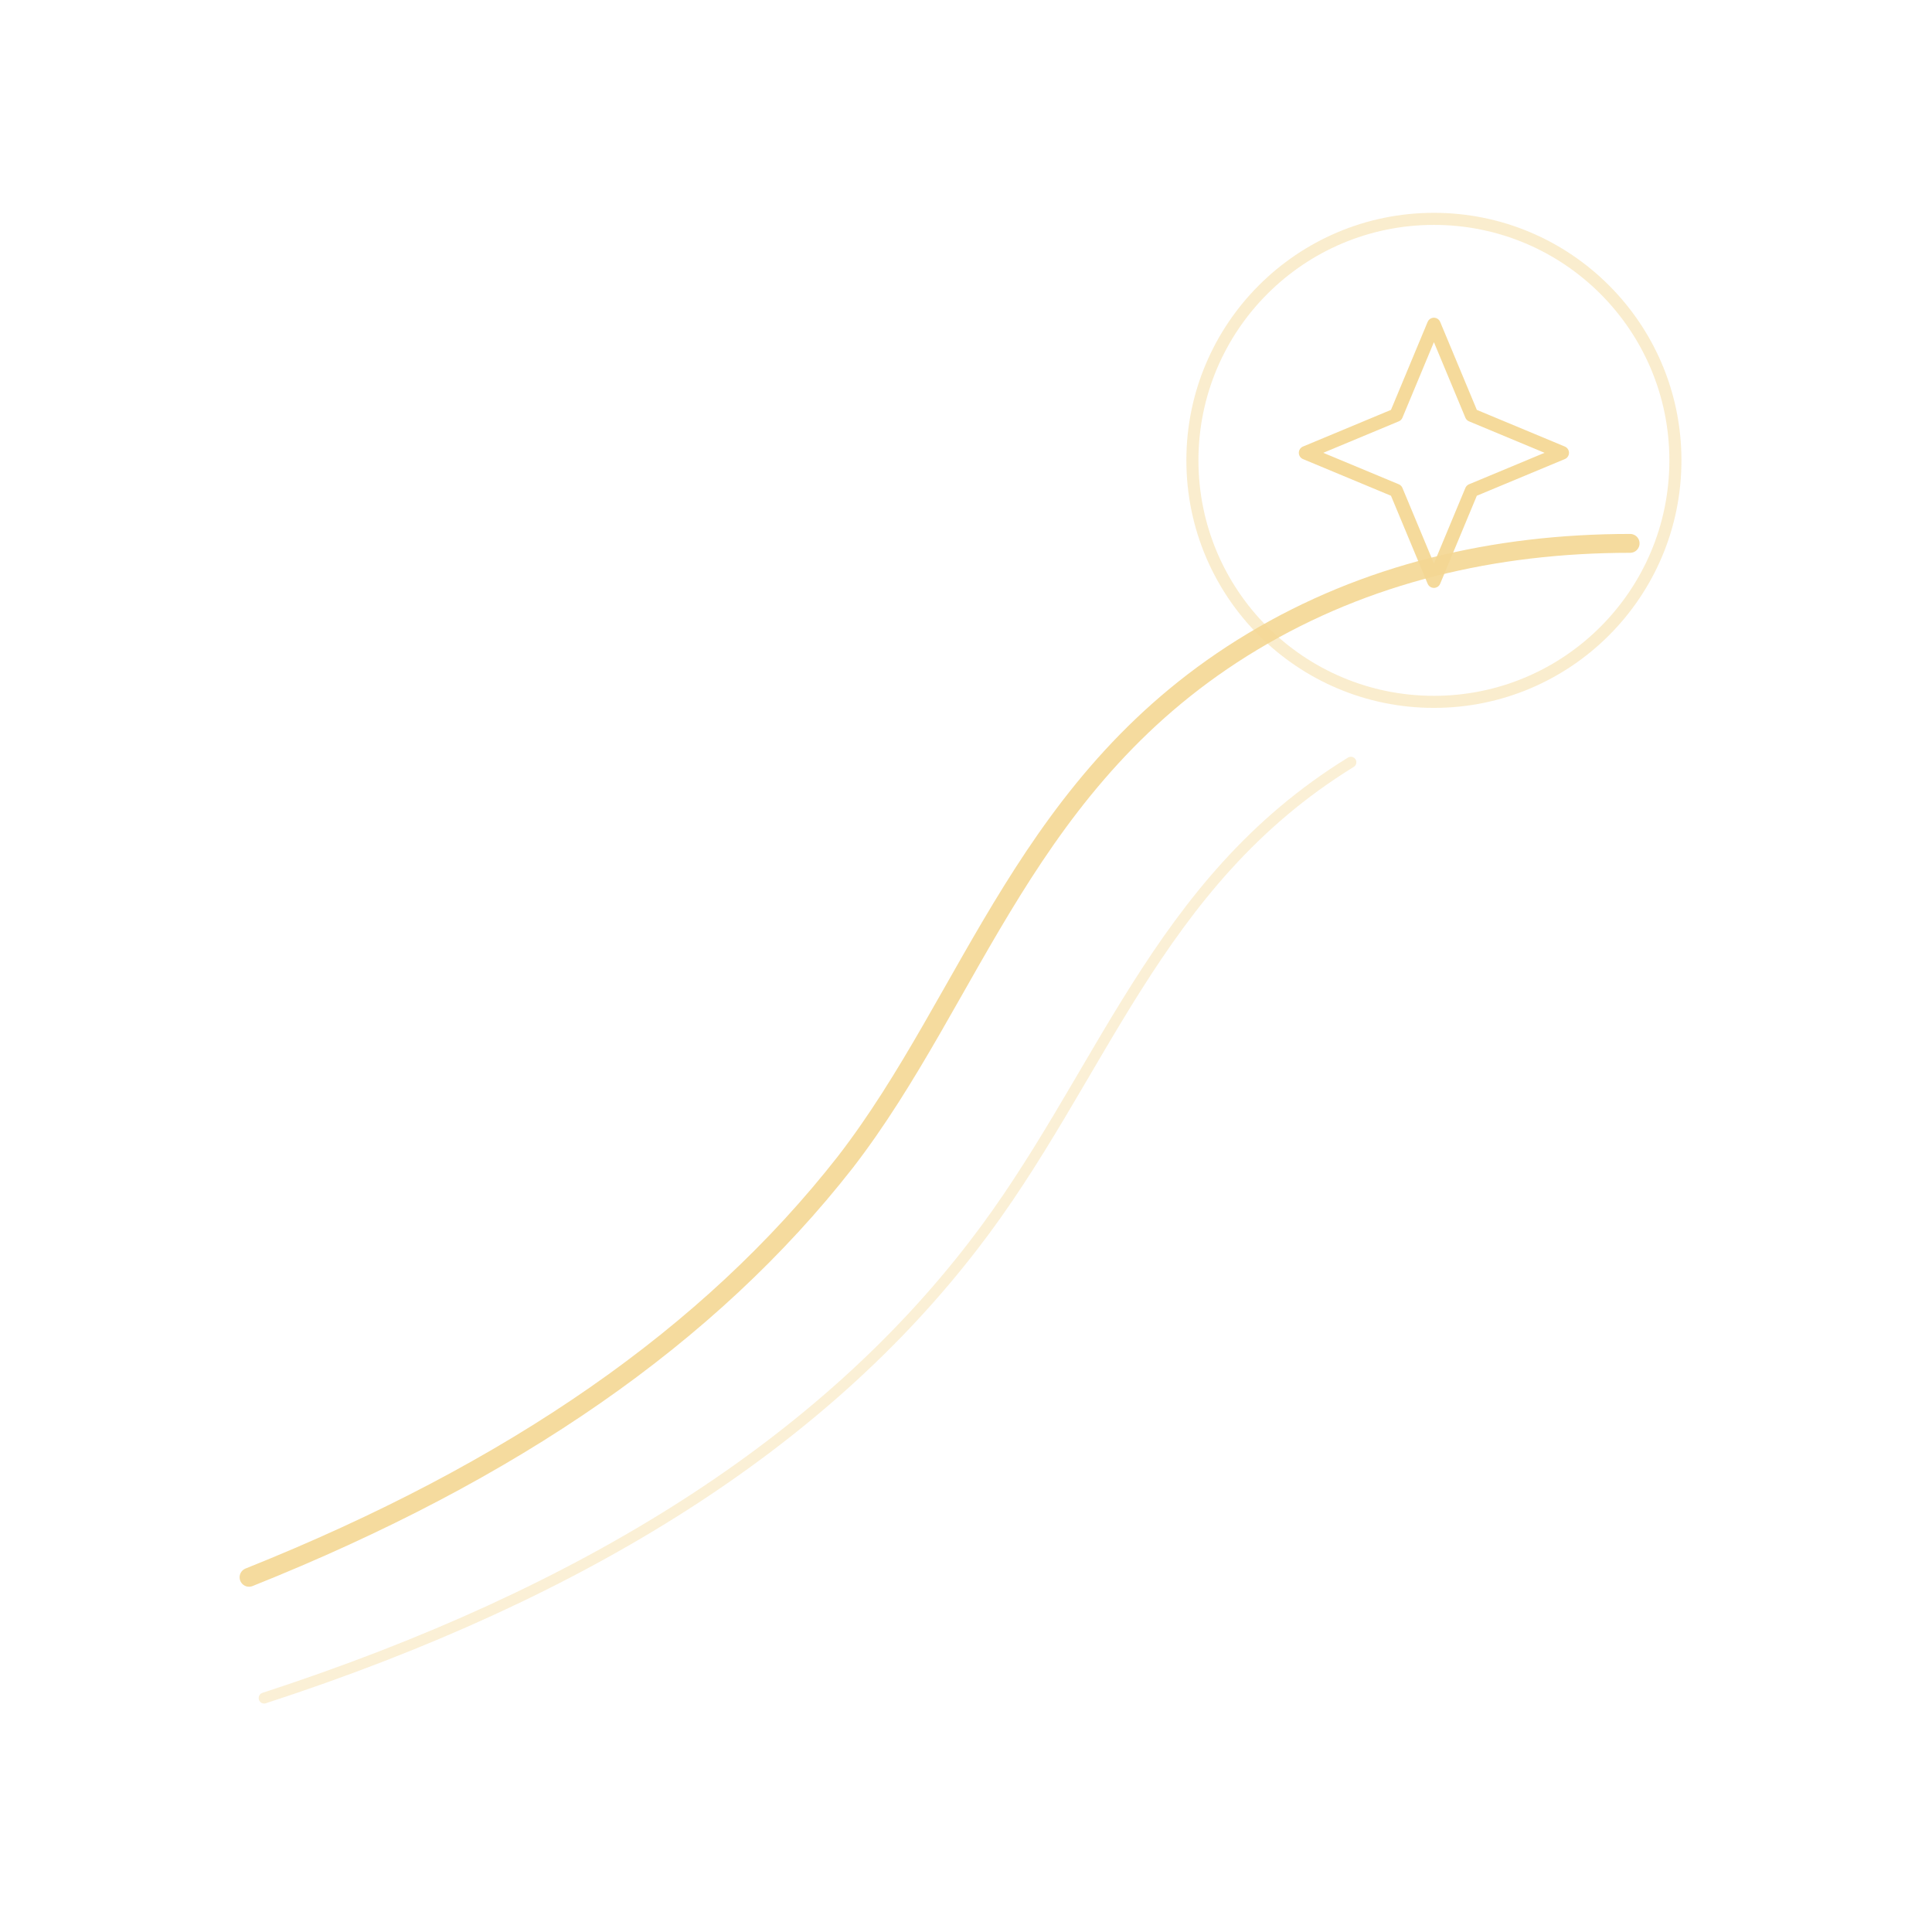
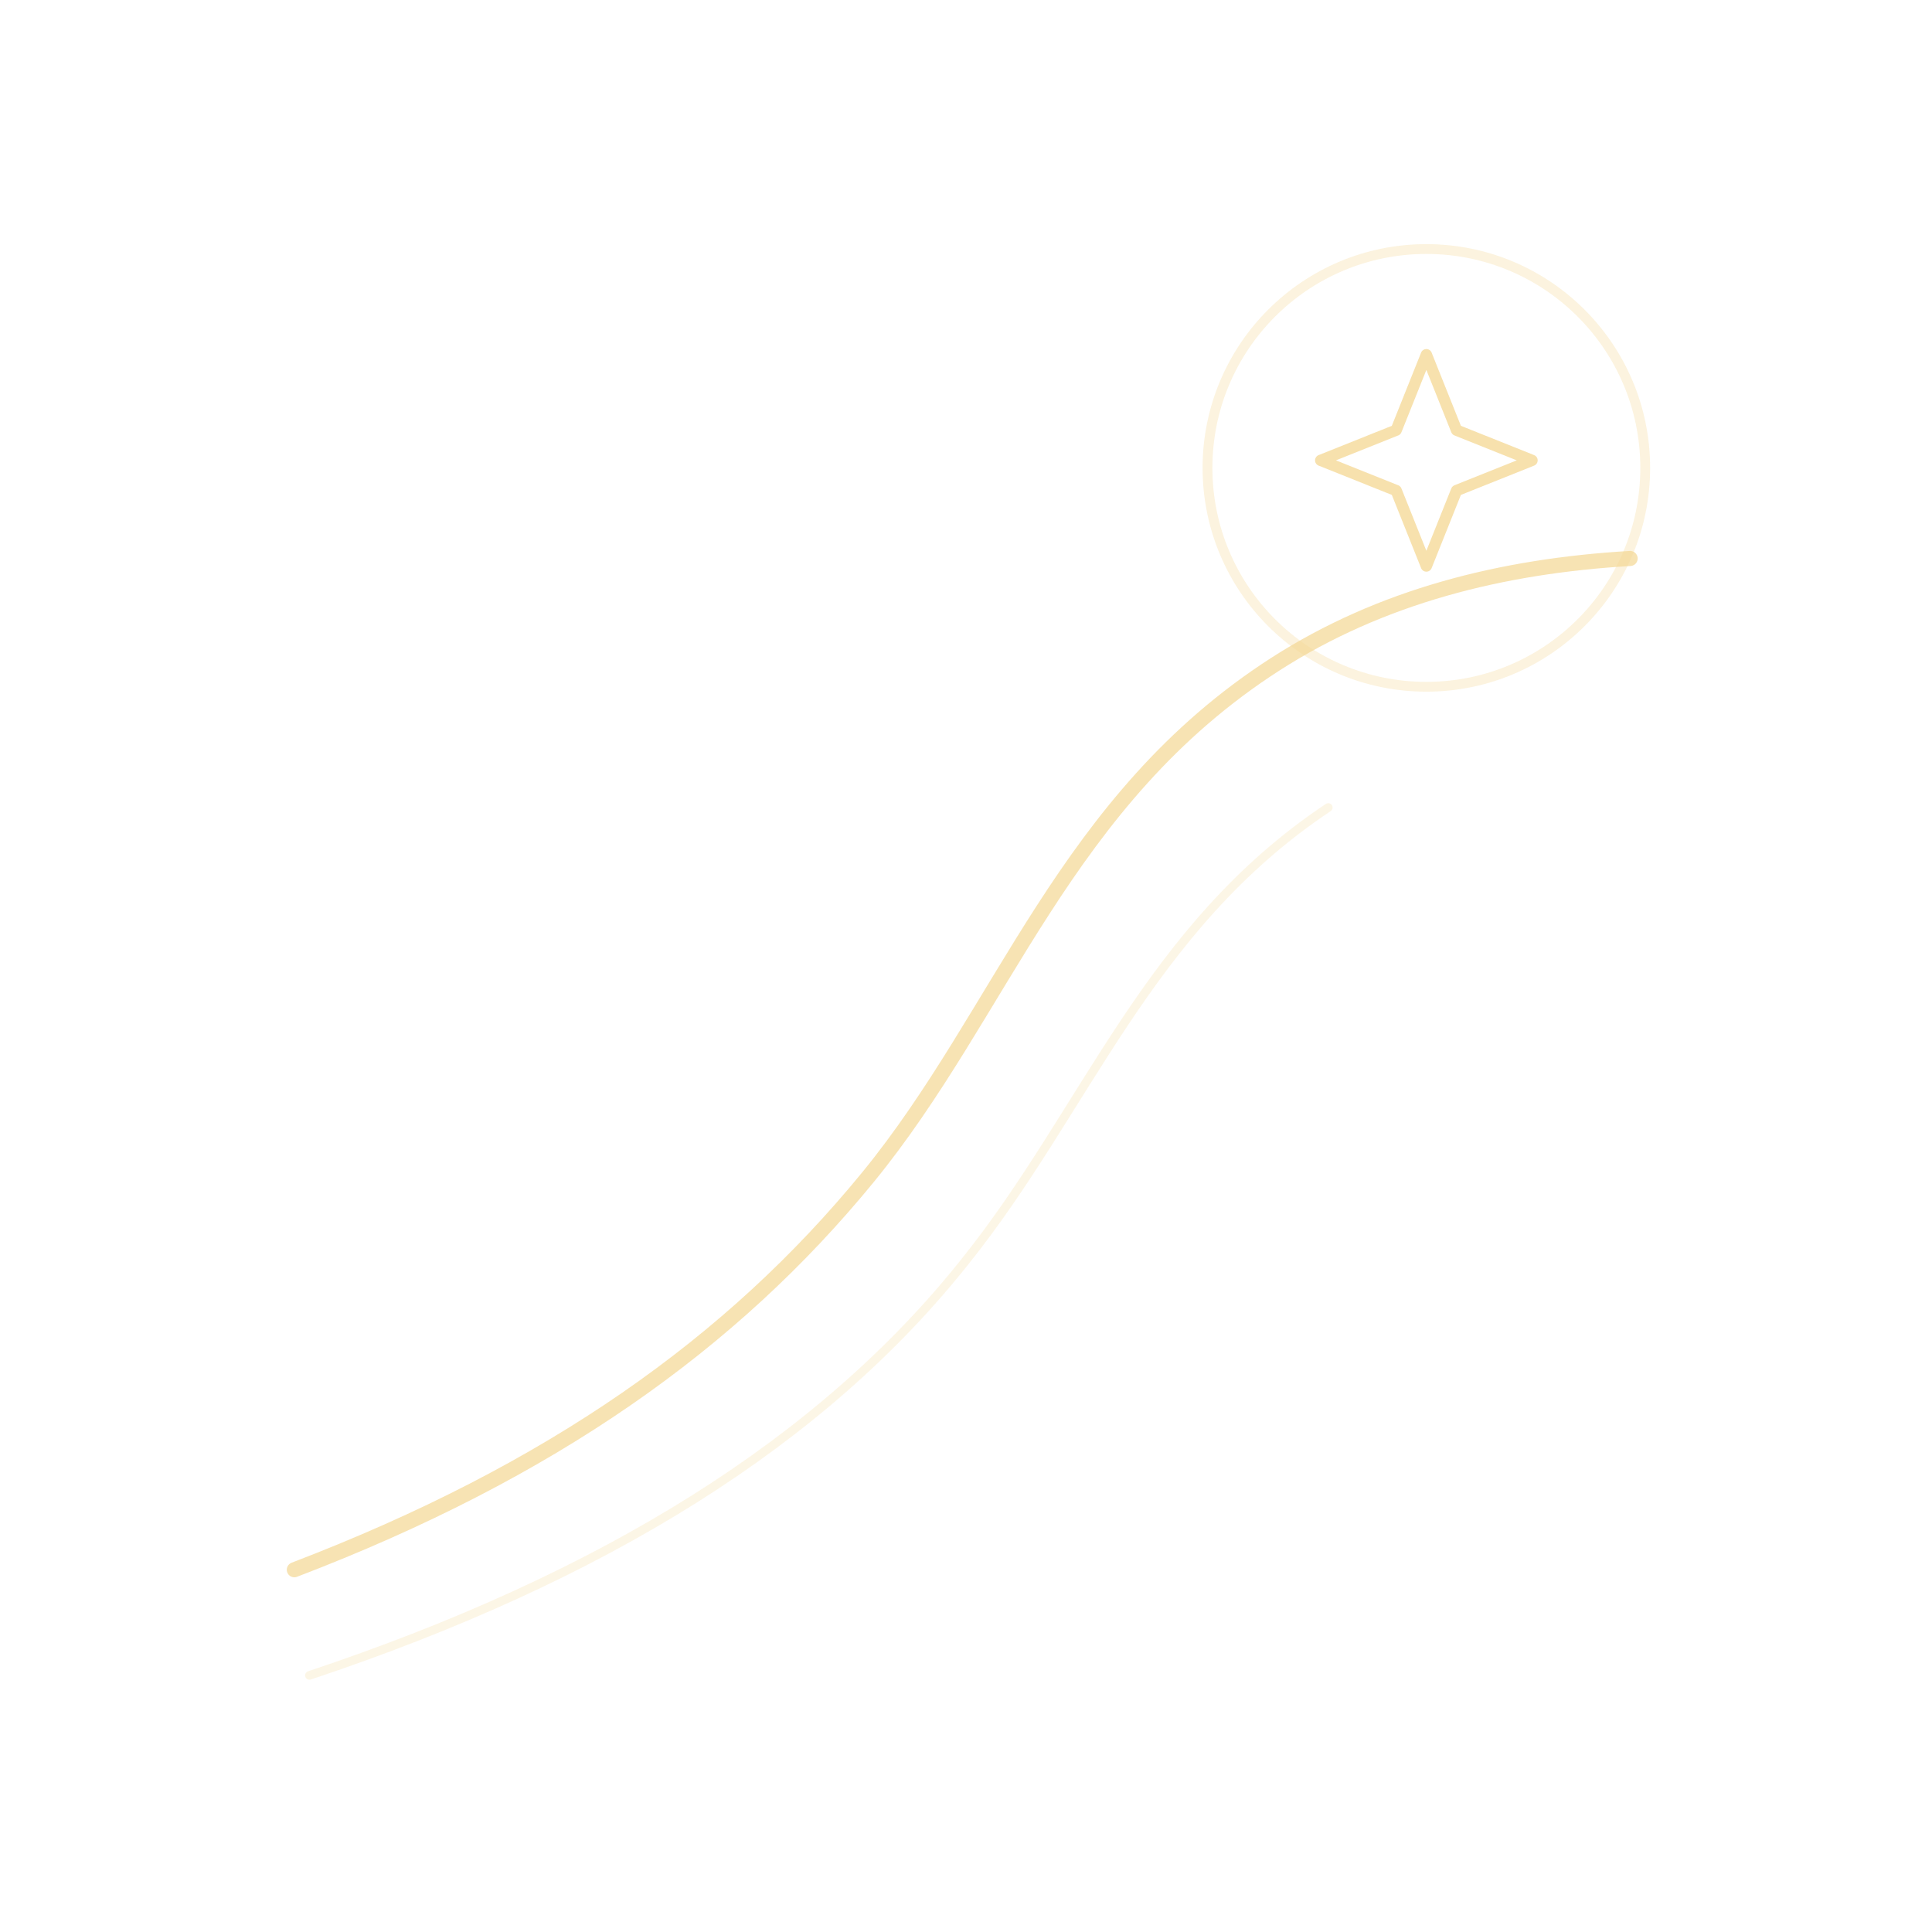
<svg xmlns="http://www.w3.org/2000/svg" viewBox="0 0 256 256" fill="none">
  <g stroke="#F4D793" stroke-linecap="round" stroke-linejoin="round">
-     <circle cx="190" cy="61" r="32" stroke-width="1.6" opacity=".45" />
-     <path d="M190 43l5 12 12 5-12 5-5 12-5-12-12-5 12-5 5-12Z" stroke-width="1.8" opacity=".92" />
-     <path d="M33 209c35-14 61-32 79-55 17-22 24-51 54-69 15-9 32-13 50-13" stroke-width="2.5" opacity=".9" />
-     <path d="M35 225c43-14 74-34 94-60 17-22 24-48 50-64" stroke-width="1.45" opacity=".38" />
+     <circle cx="189" cy="62" r="29" stroke-width="1.3" opacity=".30" />
+     <path d="M189 47l4 10 10 4-10 4-4 10-4-10-10-4 10-4 4-10Z" stroke-width="1.5" opacity=".76" />
+     <path d="M39 208c34-13 58-30 76-52 18-22 26-50 54-68 14-9 30-13 47-14" stroke-width="2" opacity=".70" />
+     <path d="M41 222c39-13 68-31 87-55 16-20 24-44 48-60" stroke-width="1.15" opacity=".23" />
  </g>
</svg>
